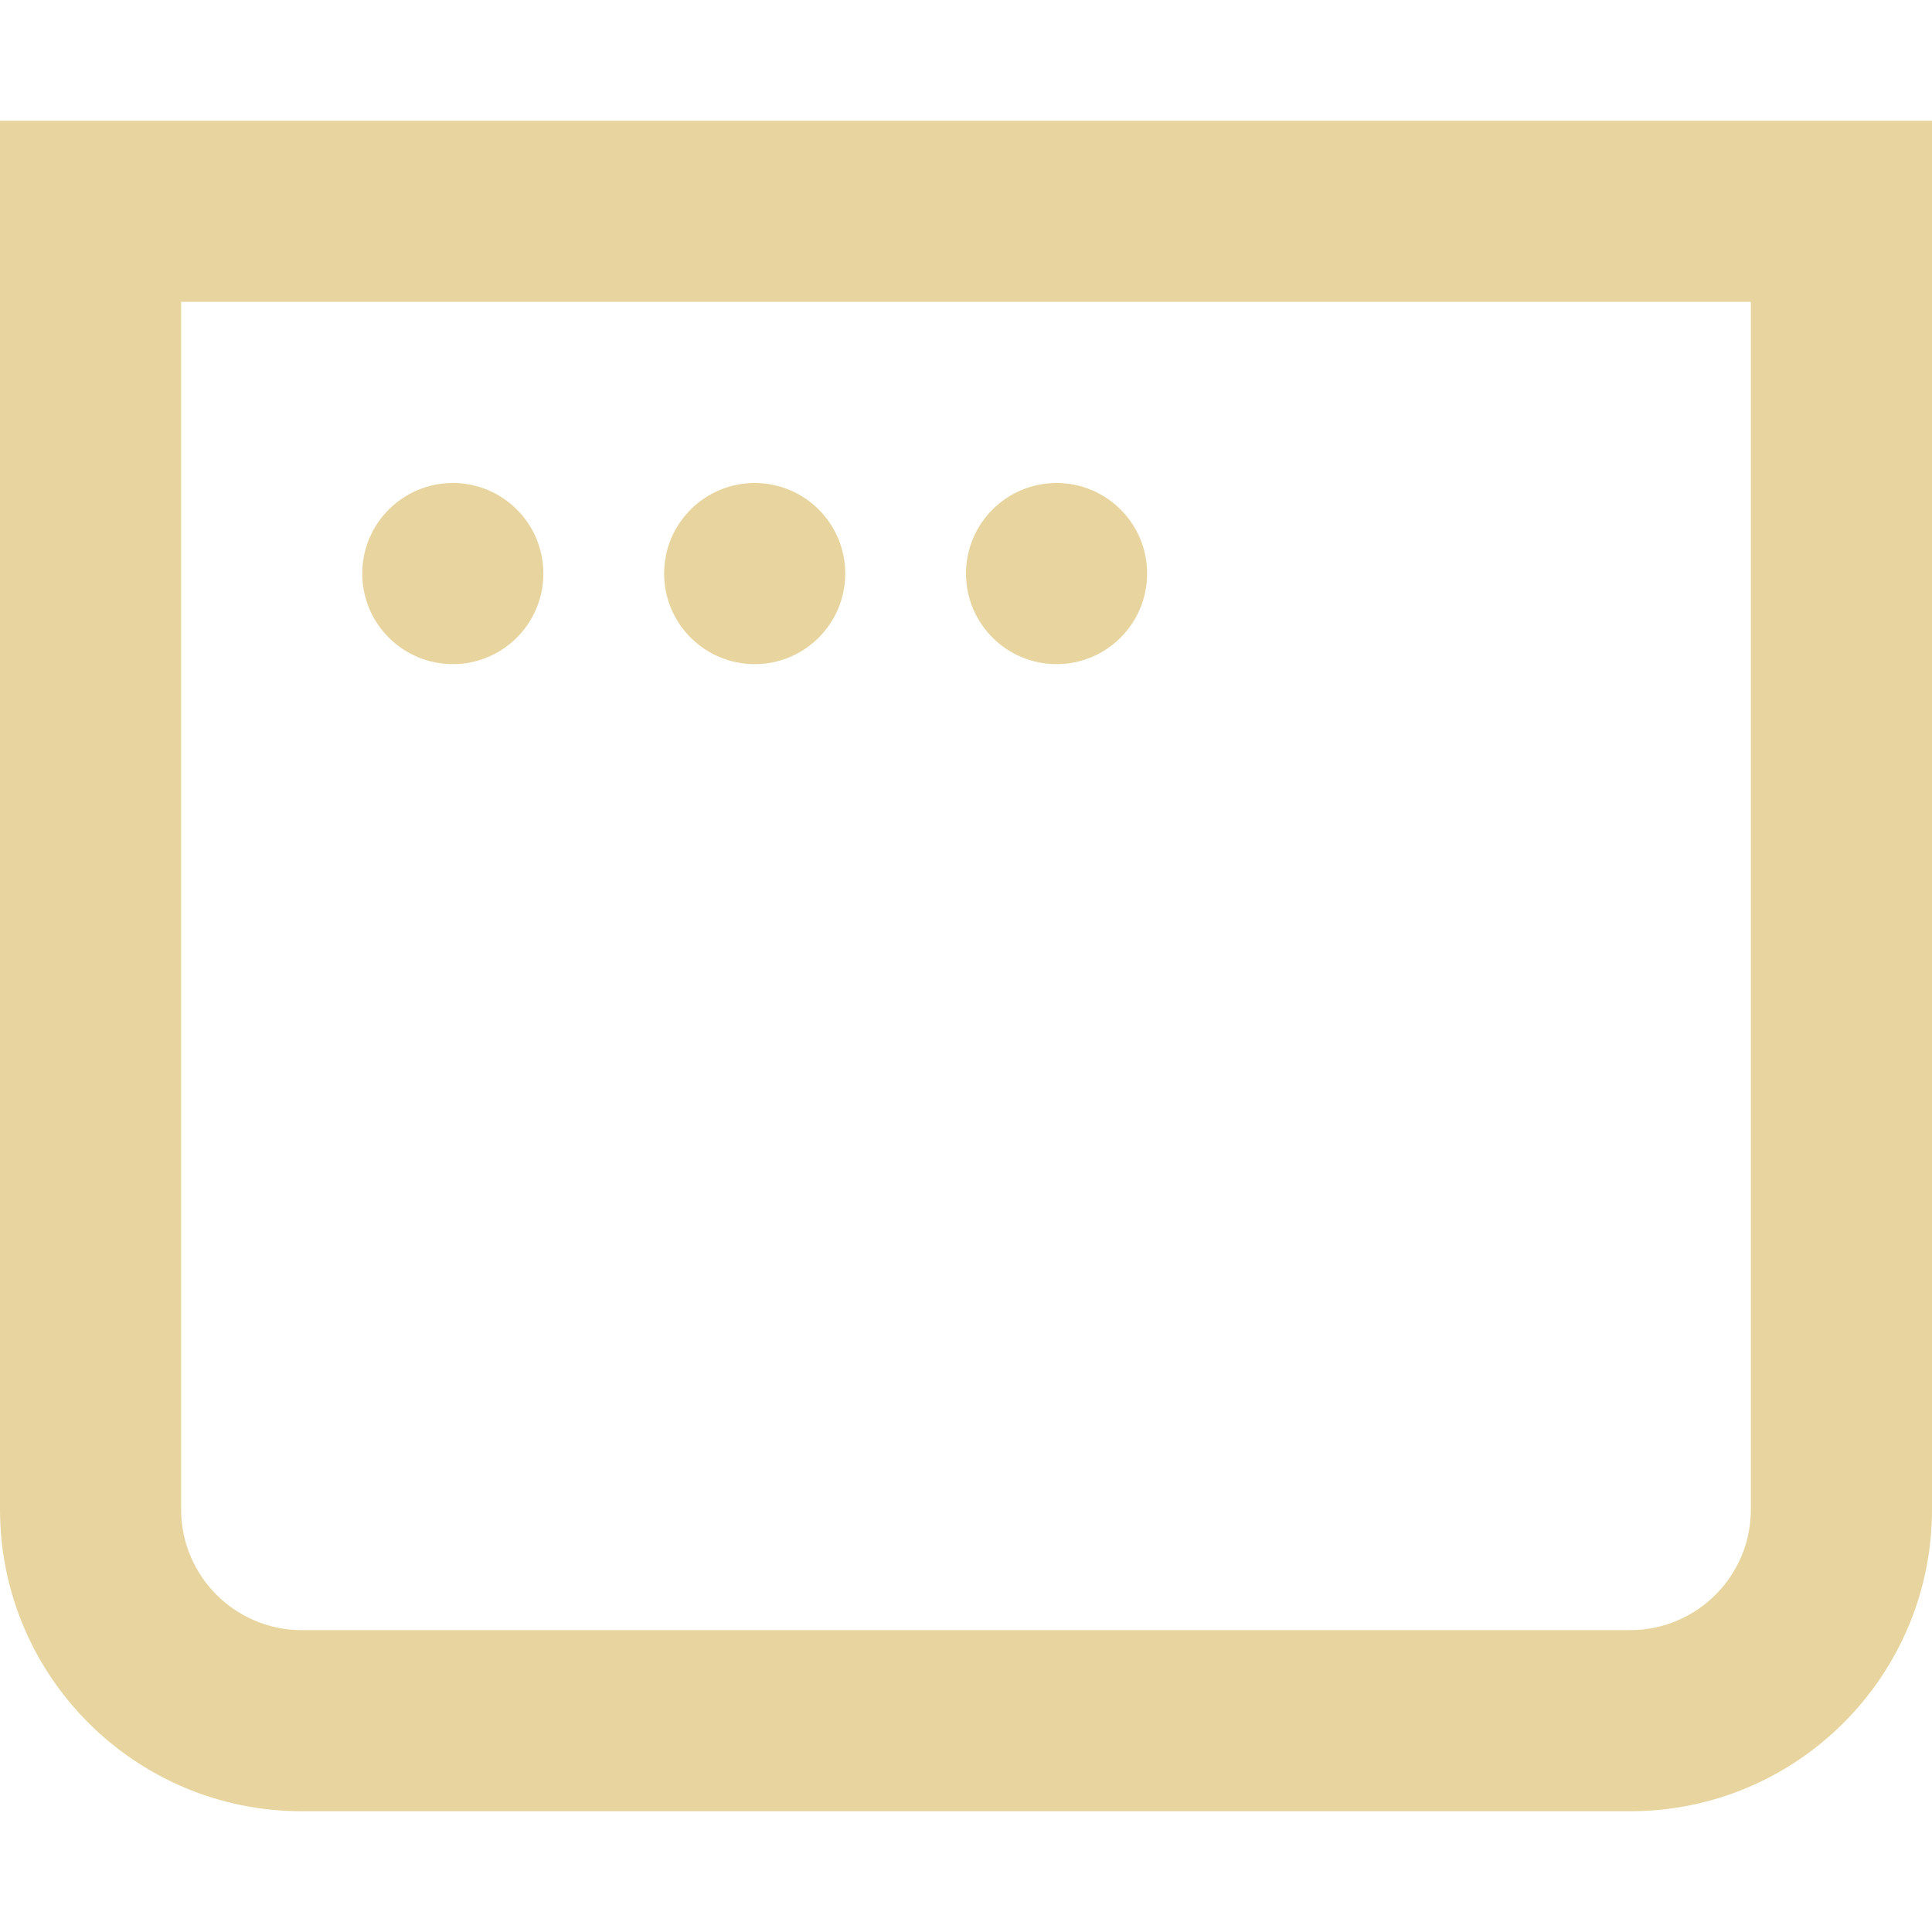
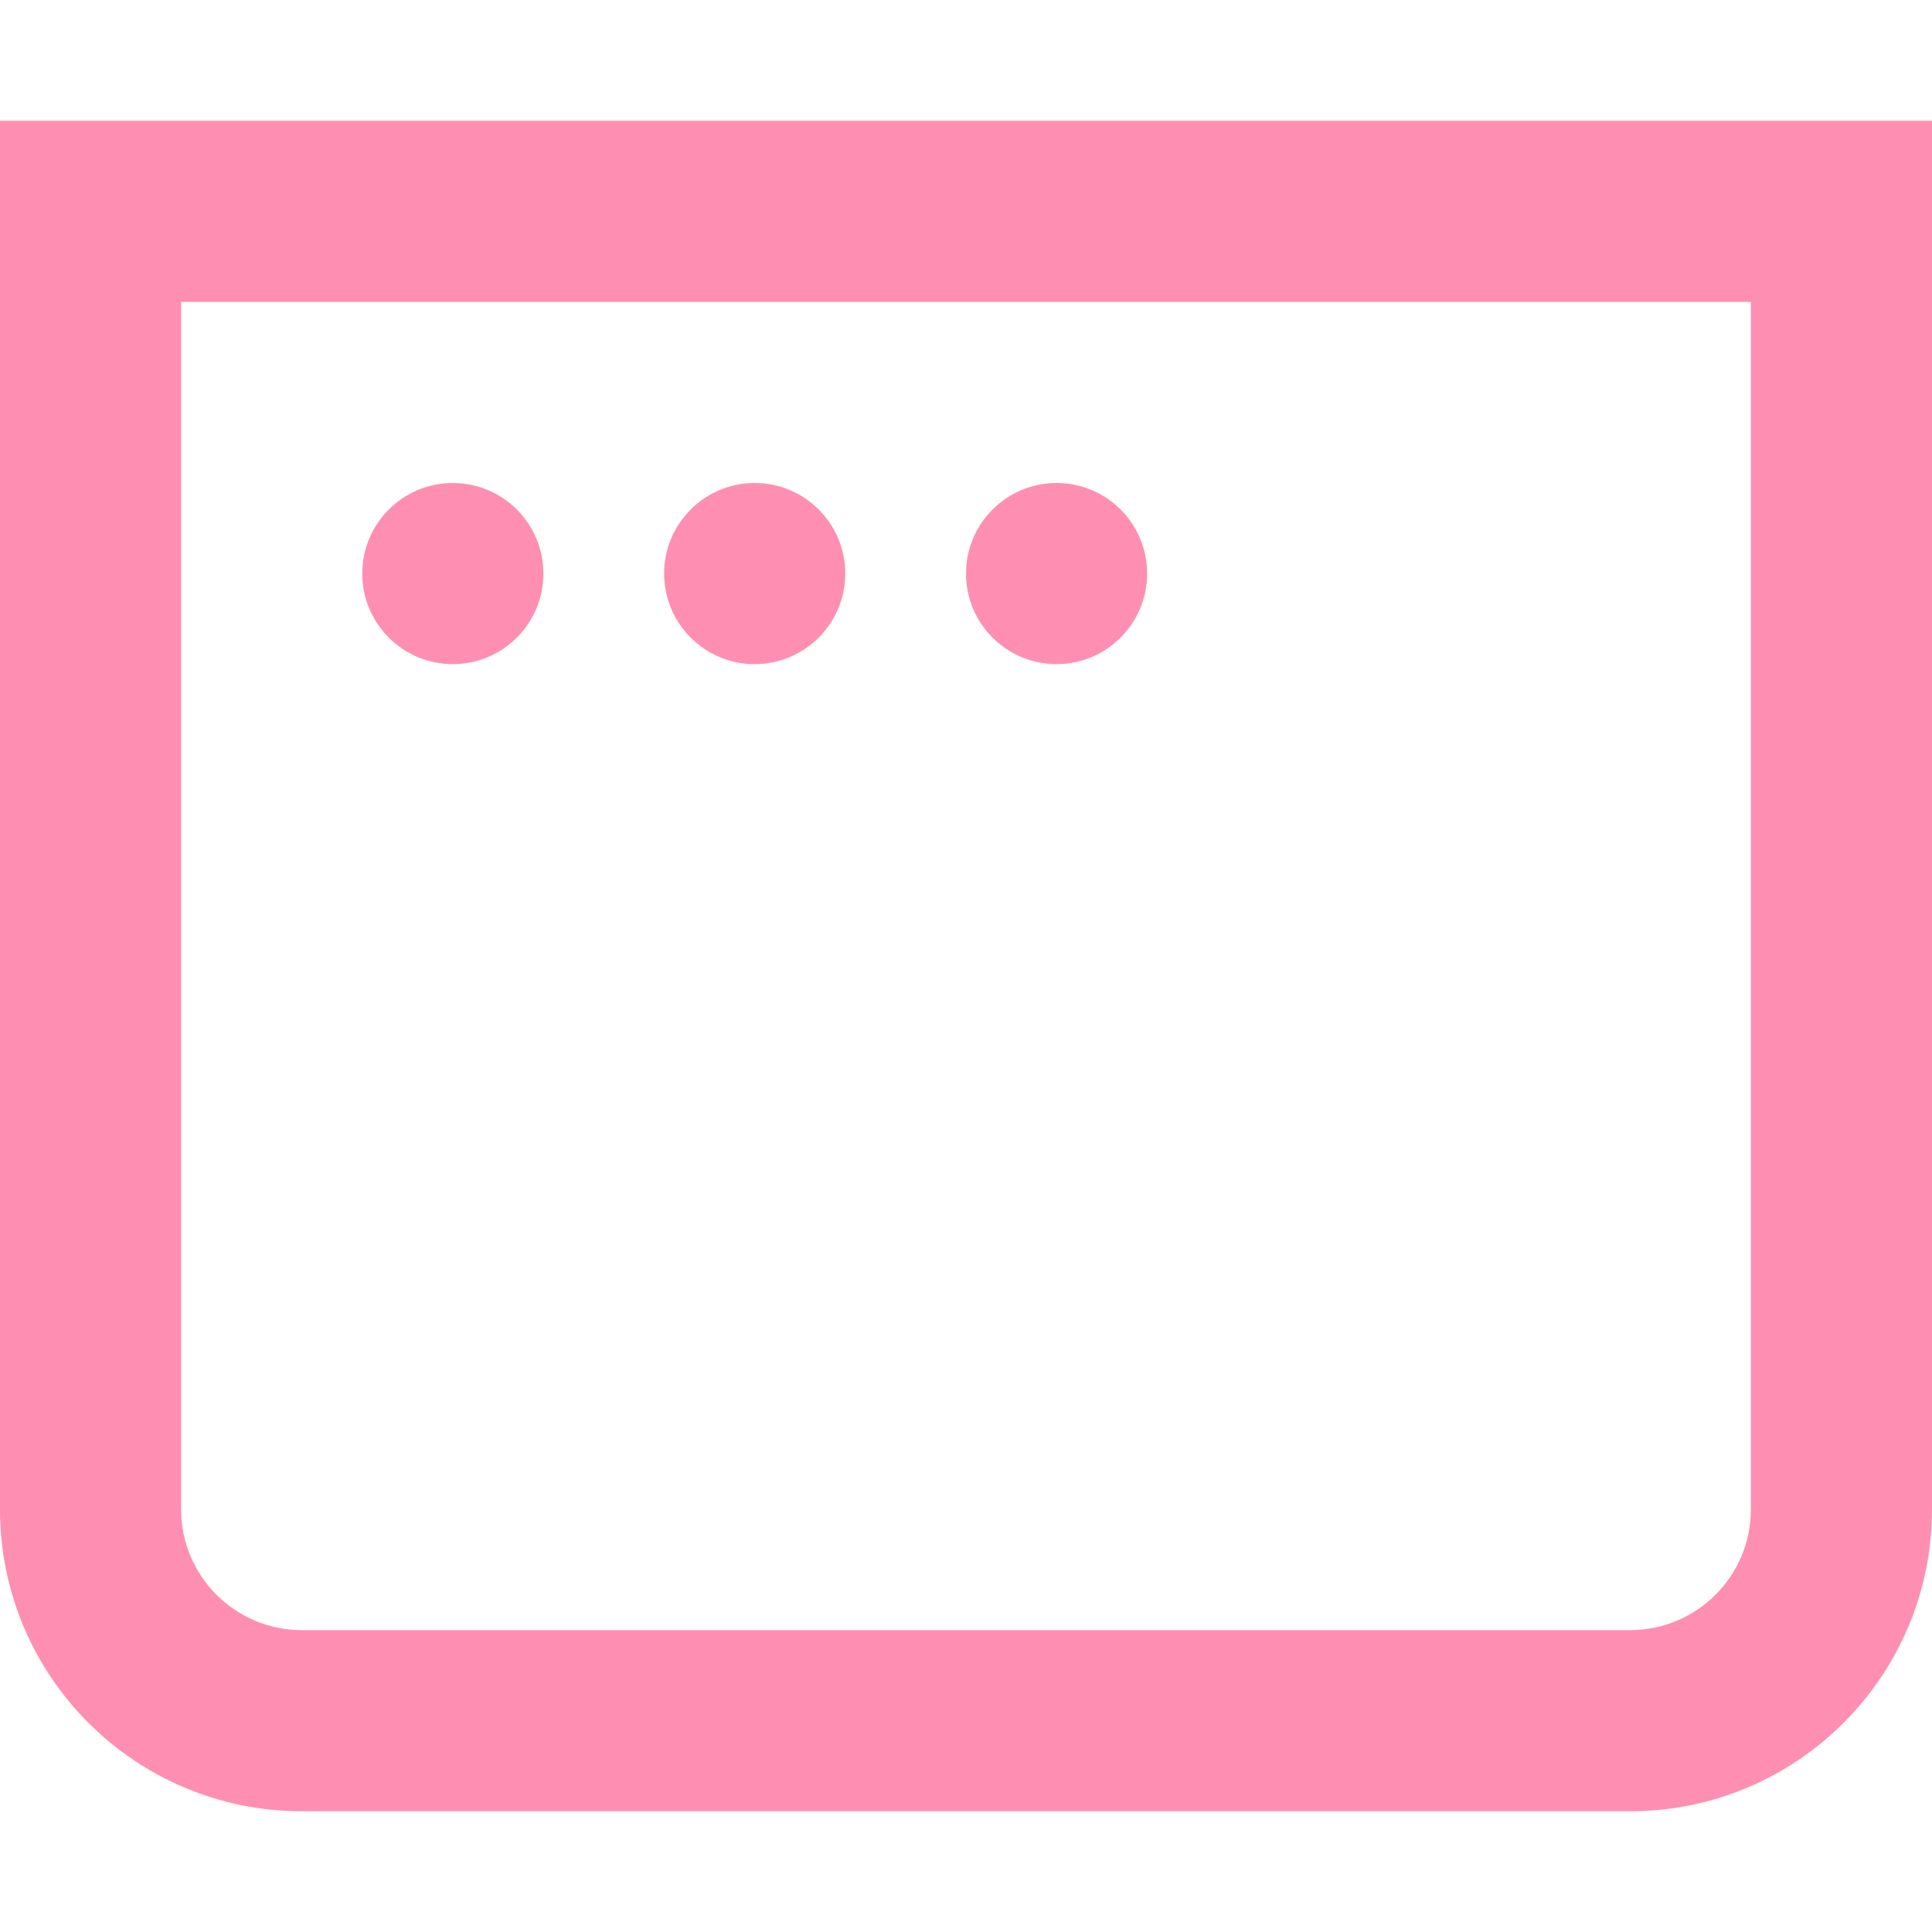
<svg xmlns="http://www.w3.org/2000/svg" fill="none" viewBox="0 0 16 16">
-   <path fill-rule="evenodd" clip-rule="evenodd" d="M1.5 2.5h13v10a1 1 0 0 1-1 1h-11a1 1 0 0 1-1-1zM0 1h16v11.5a2.5 2.5 0 0 1-2.5 2.5h-11A2.5 2.5 0 0 1 0 12.5zm3.75 4.5a.75.75 0 1 0 0-1.5.75.75 0 0 0 0 1.5M7 4.75a.75.75 0 1 1-1.5 0 .75.75 0 0 1 1.5 0m1.75.75a.75.75 0 1 0 0-1.5.75.75 0 0 0 0 1.5" fill="#e8d49e" />
+   <path fill-rule="evenodd" clip-rule="evenodd" d="M1.5 2.5h13v10a1 1 0 0 1-1 1h-11a1 1 0 0 1-1-1zM0 1h16v11.5a2.5 2.5 0 0 1-2.5 2.5h-11A2.5 2.5 0 0 1 0 12.5zm3.75 4.5a.75.75 0 1 0 0-1.5.75.75 0 0 0 0 1.5M7 4.75a.75.75 0 1 1-1.5 0 .75.75 0 0 1 1.5 0m1.75.75a.75.75 0 1 0 0-1.5.75.75 0 0 0 0 1.5" fill="#ff8fb2" />
</svg>
